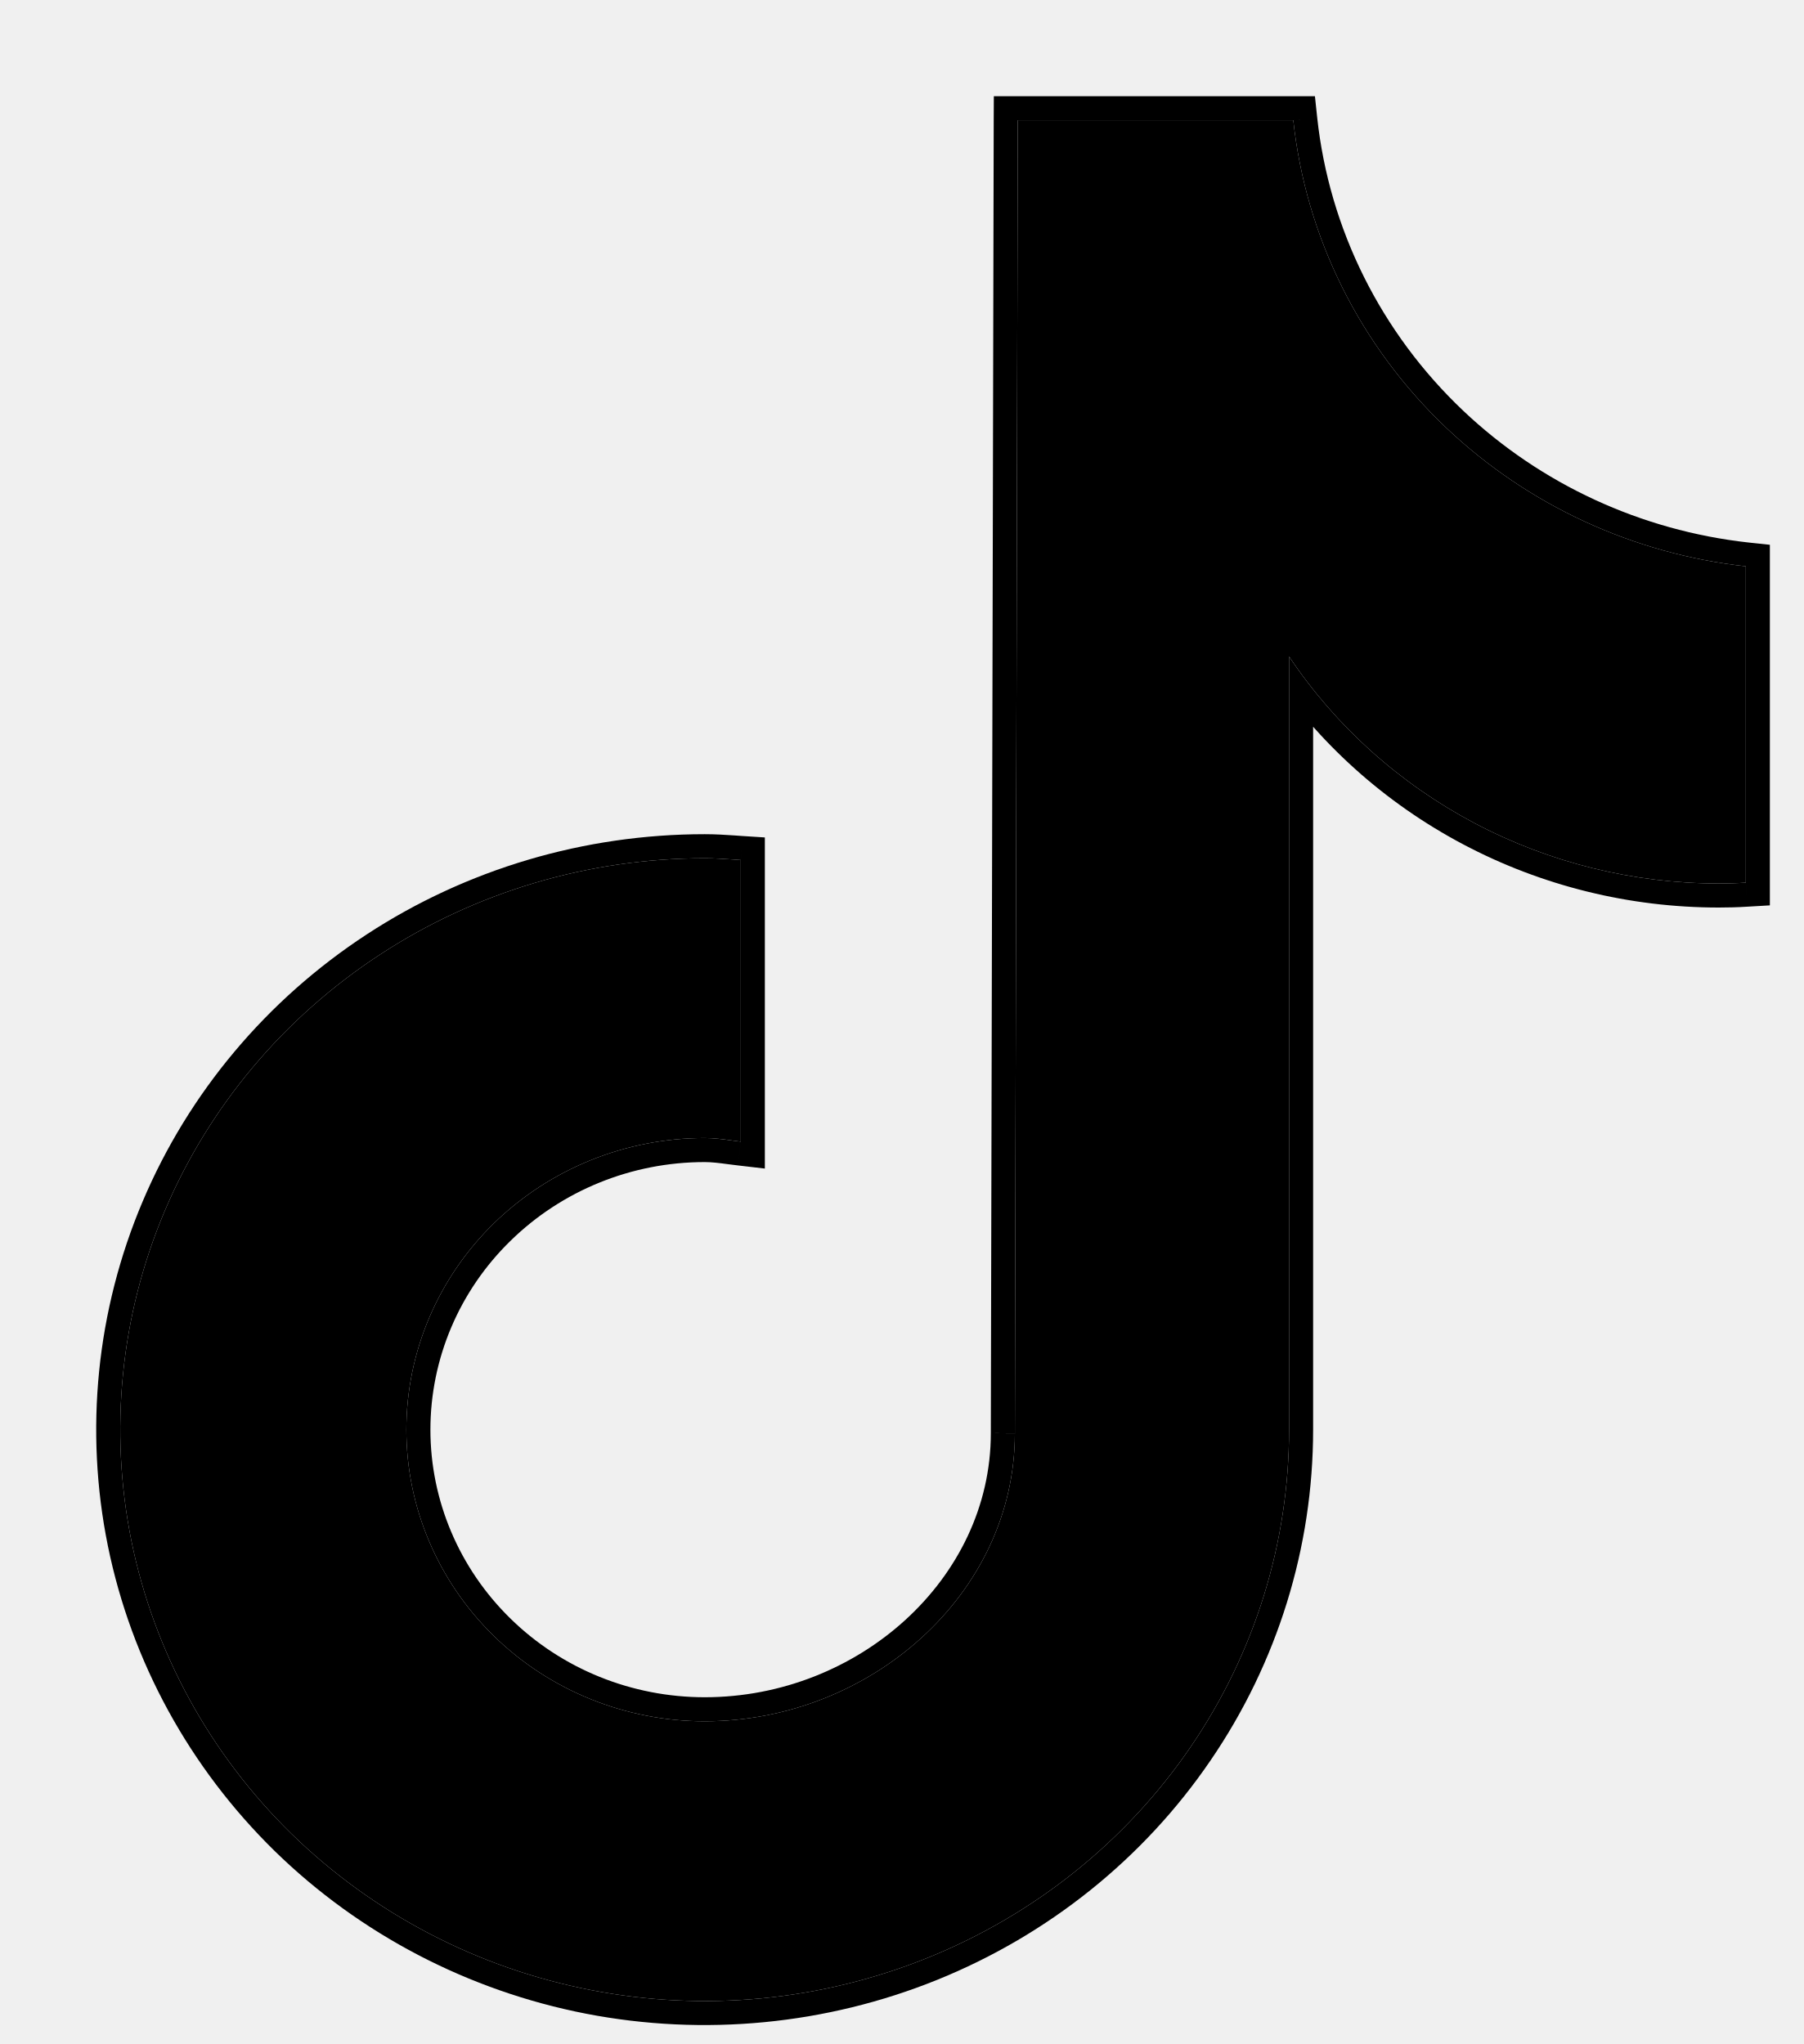
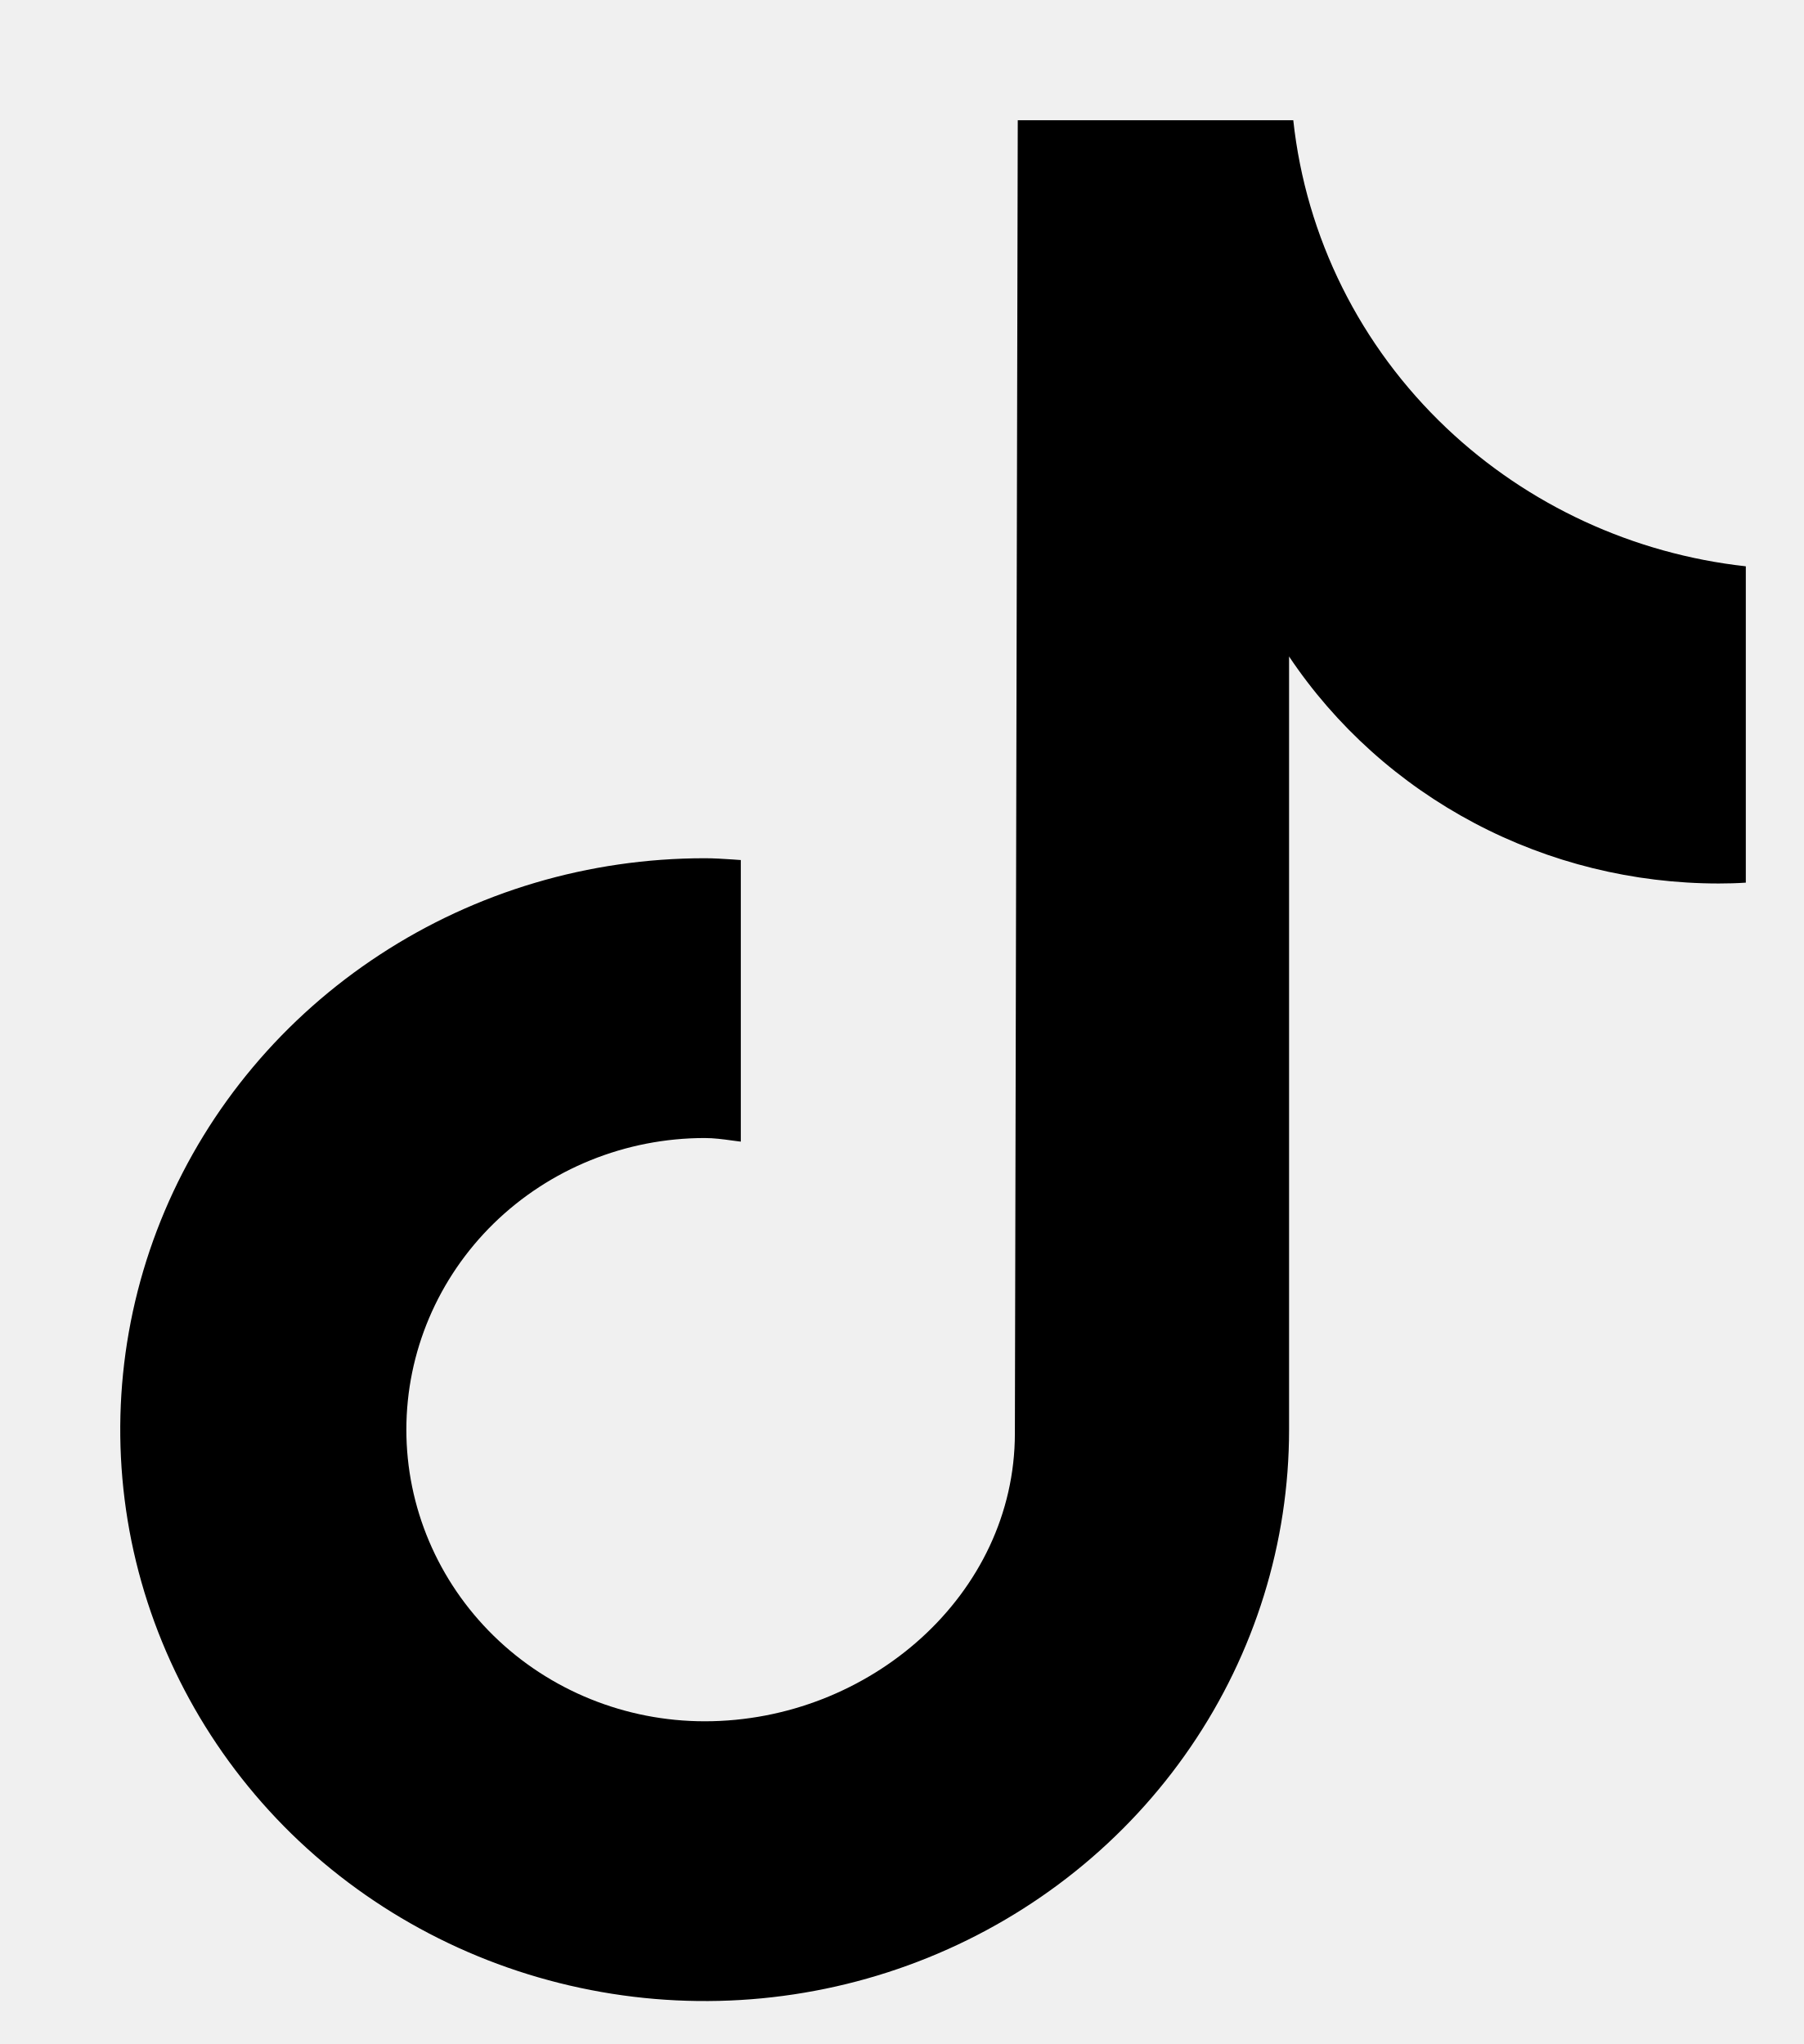
<svg xmlns="http://www.w3.org/2000/svg" width="15" height="17" viewBox="0 0 15 17">
  <mask id="path-1-outside-1_602_1060" maskUnits="userSpaceOnUse" x="0" y="0" width="15" height="17">
-     <rect fill="white" width="15" height="17" />
+     <rect width="15" height="17" />
    <path fill-rule="evenodd" clip-rule="evenodd" d="M14.517 7.341V4.71C13.583 4.607 12.707 4.203 12.029 3.561C11.31 2.88 10.859 1.974 10.754 1H8.463L8.439 11.921C8.439 13.261 7.23 14.316 5.86 14.316C5.202 14.316 4.571 14.061 4.106 13.606C3.641 13.151 3.379 12.534 3.379 11.891C3.379 11.247 3.641 10.63 4.106 10.175C4.571 9.721 5.202 9.465 5.86 9.465C5.936 9.465 6.01 9.475 6.083 9.485C6.109 9.488 6.134 9.492 6.16 9.495V7.153C6.136 7.151 6.113 7.15 6.089 7.148C6.013 7.143 5.937 7.138 5.86 7.138C4.898 7.138 3.959 7.416 3.16 7.939C2.361 8.461 1.738 9.203 1.37 10.071C1.002 10.94 0.906 11.895 1.093 12.817C1.281 13.739 1.744 14.586 2.423 15.251C3.103 15.915 3.969 16.368 4.912 16.551C5.854 16.735 6.831 16.641 7.719 16.281C8.607 15.921 9.366 15.312 9.9 14.53C10.434 13.749 10.719 12.83 10.719 11.89V5.46C11.107 6.04 11.637 6.516 12.261 6.846C12.885 7.176 13.583 7.348 14.292 7.348C14.367 7.348 14.442 7.346 14.517 7.341Z" />
  </mask>
  <path fill-rule="evenodd" clip-rule="evenodd" d="M14.517 7.341V4.71C13.583 4.607 12.707 4.203 12.029 3.561C11.31 2.88 10.859 1.974 10.754 1H8.463L8.439 11.921C8.439 13.261 7.23 14.316 5.86 14.316C5.202 14.316 4.571 14.061 4.106 13.606C3.641 13.151 3.379 12.534 3.379 11.891C3.379 11.247 3.641 10.63 4.106 10.175C4.571 9.721 5.202 9.465 5.86 9.465C5.936 9.465 6.01 9.475 6.083 9.485C6.109 9.488 6.134 9.492 6.16 9.495V7.153C6.136 7.151 6.113 7.15 6.089 7.148C6.013 7.143 5.937 7.138 5.86 7.138C4.898 7.138 3.959 7.416 3.16 7.939C2.361 8.461 1.738 9.203 1.37 10.071C1.002 10.94 0.906 11.895 1.093 12.817C1.281 13.739 1.744 14.586 2.423 15.251C3.103 15.915 3.969 16.368 4.912 16.551C5.854 16.735 6.831 16.641 7.719 16.281C8.607 15.921 9.366 15.312 9.9 14.53C10.434 13.749 10.719 12.83 10.719 11.89V5.46C11.107 6.04 11.637 6.516 12.261 6.846C12.885 7.176 13.583 7.348 14.292 7.348C14.367 7.348 14.442 7.346 14.517 7.341Z" />
  <path d="M14.517 4.71H14.717V4.531L14.539 4.512L14.517 4.71ZM14.517 7.341L14.528 7.541L14.717 7.53V7.341H14.517ZM12.029 3.561L11.892 3.706L12.029 3.561ZM10.754 1L10.953 0.979L10.934 0.8H10.754V1ZM8.463 1V0.8H8.264L8.263 1L8.463 1ZM8.439 11.921L8.239 11.92V11.921H8.439ZM6.083 9.485L6.057 9.683H6.057L6.083 9.485ZM6.16 9.495L6.137 9.693L6.36 9.719V9.495H6.16ZM6.16 7.153H6.36V6.965L6.172 6.953L6.16 7.153ZM6.089 7.148L6.102 6.948H6.102L6.089 7.148ZM3.16 7.939L3.269 8.106L3.16 7.939ZM1.37 10.071L1.554 10.149H1.554L1.37 10.071ZM1.093 12.817L0.897 12.857L1.093 12.817ZM2.423 15.251L2.563 15.108L2.423 15.251ZM4.912 16.551L4.95 16.355H4.95L4.912 16.551ZM7.719 16.281L7.644 16.096L7.644 16.096L7.719 16.281ZM10.719 5.46L10.885 5.349L10.519 4.802V5.46H10.719ZM12.261 6.846L12.355 6.669H12.355L12.261 6.846ZM14.292 7.348L14.292 7.548L14.293 7.548L14.292 7.348ZM14.317 4.71V7.341H14.717V4.71H14.317ZM11.892 3.706C12.602 4.379 13.518 4.801 14.495 4.909L14.539 4.512C13.647 4.413 12.813 4.028 12.167 3.416L11.892 3.706ZM10.556 1.021C10.665 2.043 11.139 2.993 11.892 3.706L12.167 3.416C11.482 2.767 11.053 1.904 10.953 0.979L10.556 1.021ZM8.463 1.2H10.754V0.8H8.463V1.2ZM8.639 11.921L8.663 1L8.263 1L8.239 11.92L8.639 11.921ZM5.86 14.516C7.322 14.516 8.639 13.388 8.639 11.921H8.239C8.239 13.133 7.137 14.116 5.86 14.116V14.516ZM3.966 13.749C4.469 14.241 5.15 14.516 5.86 14.516V14.116C5.253 14.116 4.673 13.881 4.246 13.463L3.966 13.749ZM3.179 11.891C3.179 12.588 3.463 13.257 3.966 13.749L4.246 13.463C3.818 13.045 3.579 12.479 3.579 11.891H3.179ZM3.966 10.033C3.463 10.524 3.179 11.193 3.179 11.891H3.579C3.579 11.302 3.818 10.736 4.246 10.319L3.966 10.033ZM5.86 9.265C5.15 9.265 4.469 9.541 3.966 10.033L4.246 10.319C4.673 9.901 5.253 9.665 5.86 9.665V9.265ZM6.11 9.287C6.038 9.277 5.951 9.265 5.86 9.265V9.665C5.92 9.665 5.981 9.673 6.057 9.683L6.11 9.287ZM6.183 9.296C6.159 9.293 6.136 9.29 6.11 9.287L6.057 9.683C6.082 9.686 6.109 9.69 6.137 9.693L6.183 9.296ZM5.96 7.153V9.495H6.36V7.153H5.96ZM6.075 7.347C6.099 7.349 6.123 7.351 6.148 7.352L6.172 6.953C6.149 6.952 6.126 6.95 6.102 6.948L6.075 7.347ZM5.86 7.338C5.929 7.338 5.998 7.342 6.075 7.347L6.102 6.948C6.028 6.943 5.945 6.938 5.86 6.938V7.338ZM3.269 8.106C4.036 7.605 4.937 7.338 5.86 7.338V6.938C4.86 6.938 3.882 7.227 3.05 7.771L3.269 8.106ZM1.554 10.149C1.906 9.318 2.503 8.607 3.269 8.106L3.05 7.771C2.218 8.315 1.569 9.088 1.186 9.993L1.554 10.149ZM1.289 12.777C1.11 11.895 1.202 10.981 1.554 10.149L1.186 9.993C0.802 10.899 0.702 11.896 0.897 12.857L1.289 12.777ZM2.563 15.108C1.912 14.471 1.469 13.66 1.289 12.777L0.897 12.857C1.093 13.819 1.576 14.701 2.283 15.394L2.563 15.108ZM4.95 16.355C4.045 16.179 3.215 15.745 2.563 15.108L2.283 15.394C2.991 16.086 3.893 16.557 4.873 16.748L4.95 16.355ZM7.644 16.096C6.792 16.441 5.854 16.531 4.95 16.355L4.873 16.748C5.854 16.938 6.87 16.84 7.794 16.466L7.644 16.096ZM9.735 14.418C9.223 15.166 8.496 15.75 7.644 16.096L7.794 16.466C8.718 16.092 9.509 15.458 10.065 14.643L9.735 14.418ZM10.519 11.89C10.519 12.79 10.246 13.669 9.735 14.418L10.065 14.643C10.622 13.829 10.919 12.871 10.919 11.89H10.519ZM10.519 5.46V11.89H10.919V5.46H10.519ZM12.355 6.669C11.76 6.355 11.255 5.901 10.885 5.349L10.553 5.571C10.96 6.179 11.515 6.678 12.168 7.023L12.355 6.669ZM14.292 7.148C13.615 7.148 12.949 6.984 12.355 6.669L12.168 7.023C12.82 7.368 13.55 7.548 14.292 7.548L14.292 7.148ZM14.506 7.142C14.434 7.146 14.363 7.148 14.291 7.148L14.293 7.548C14.371 7.548 14.45 7.546 14.528 7.541L14.506 7.142Z" mask="url(#path-1-outside-1_602_1060)" />
</svg>
